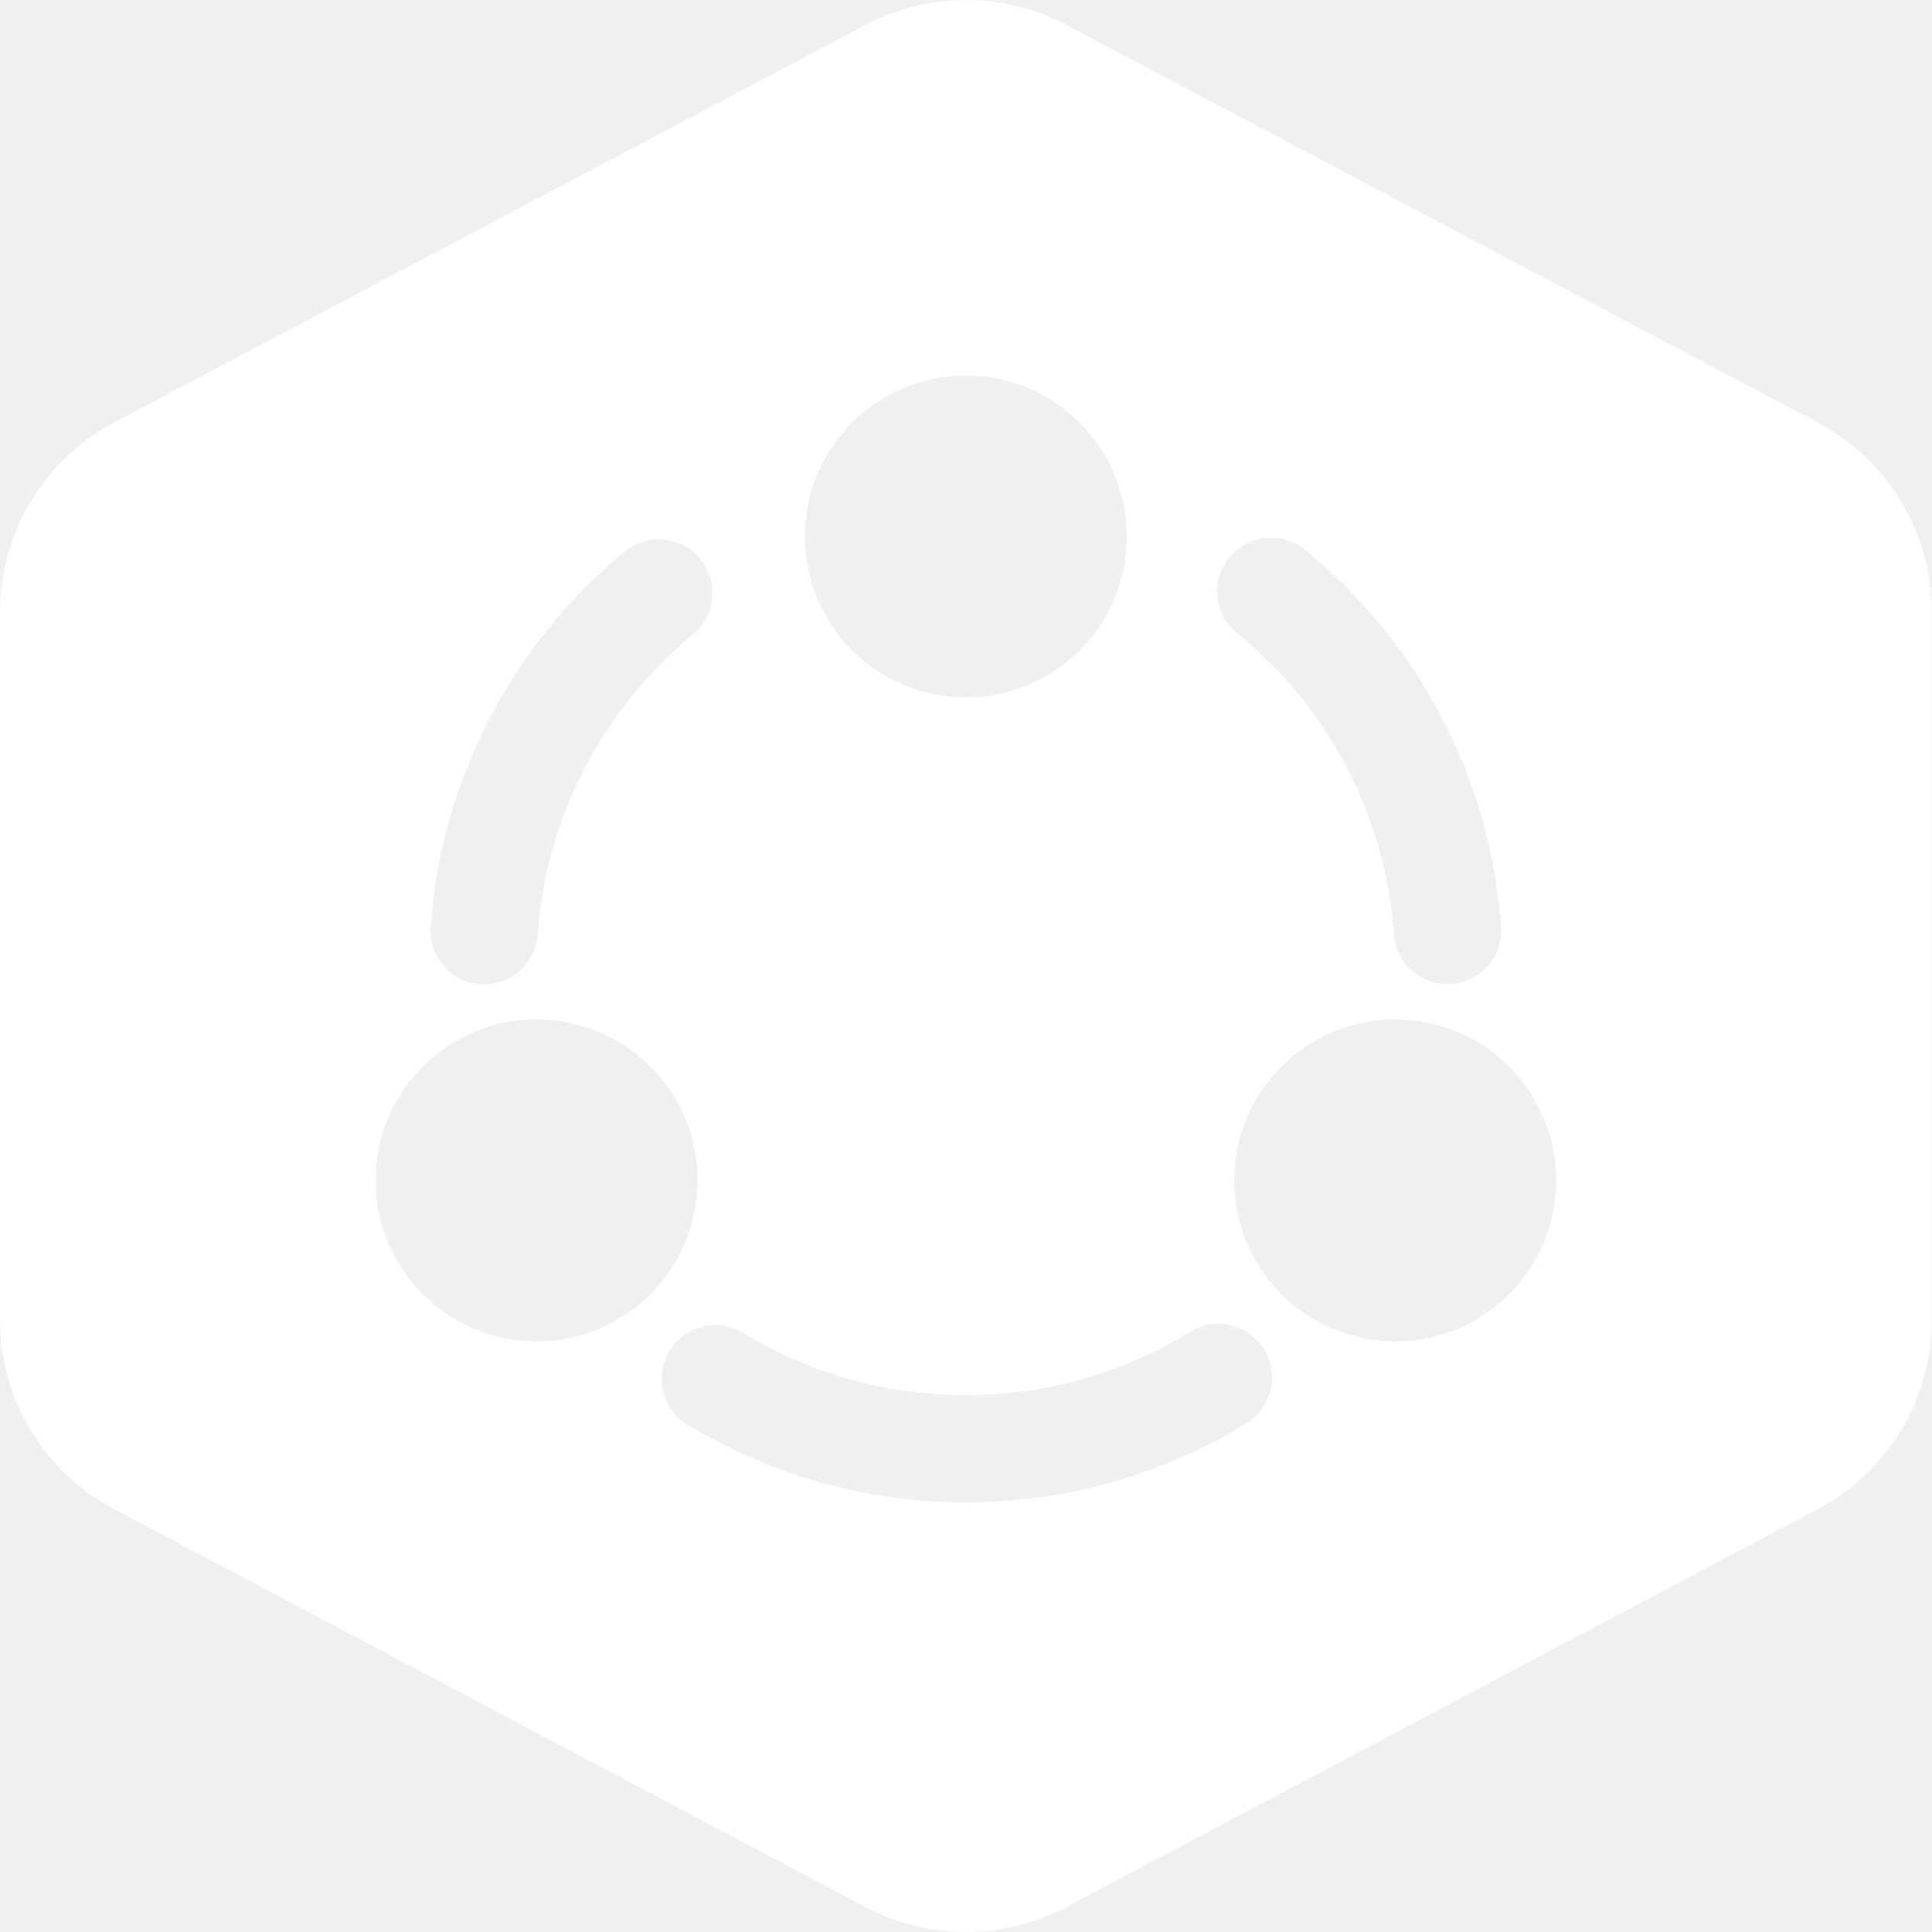
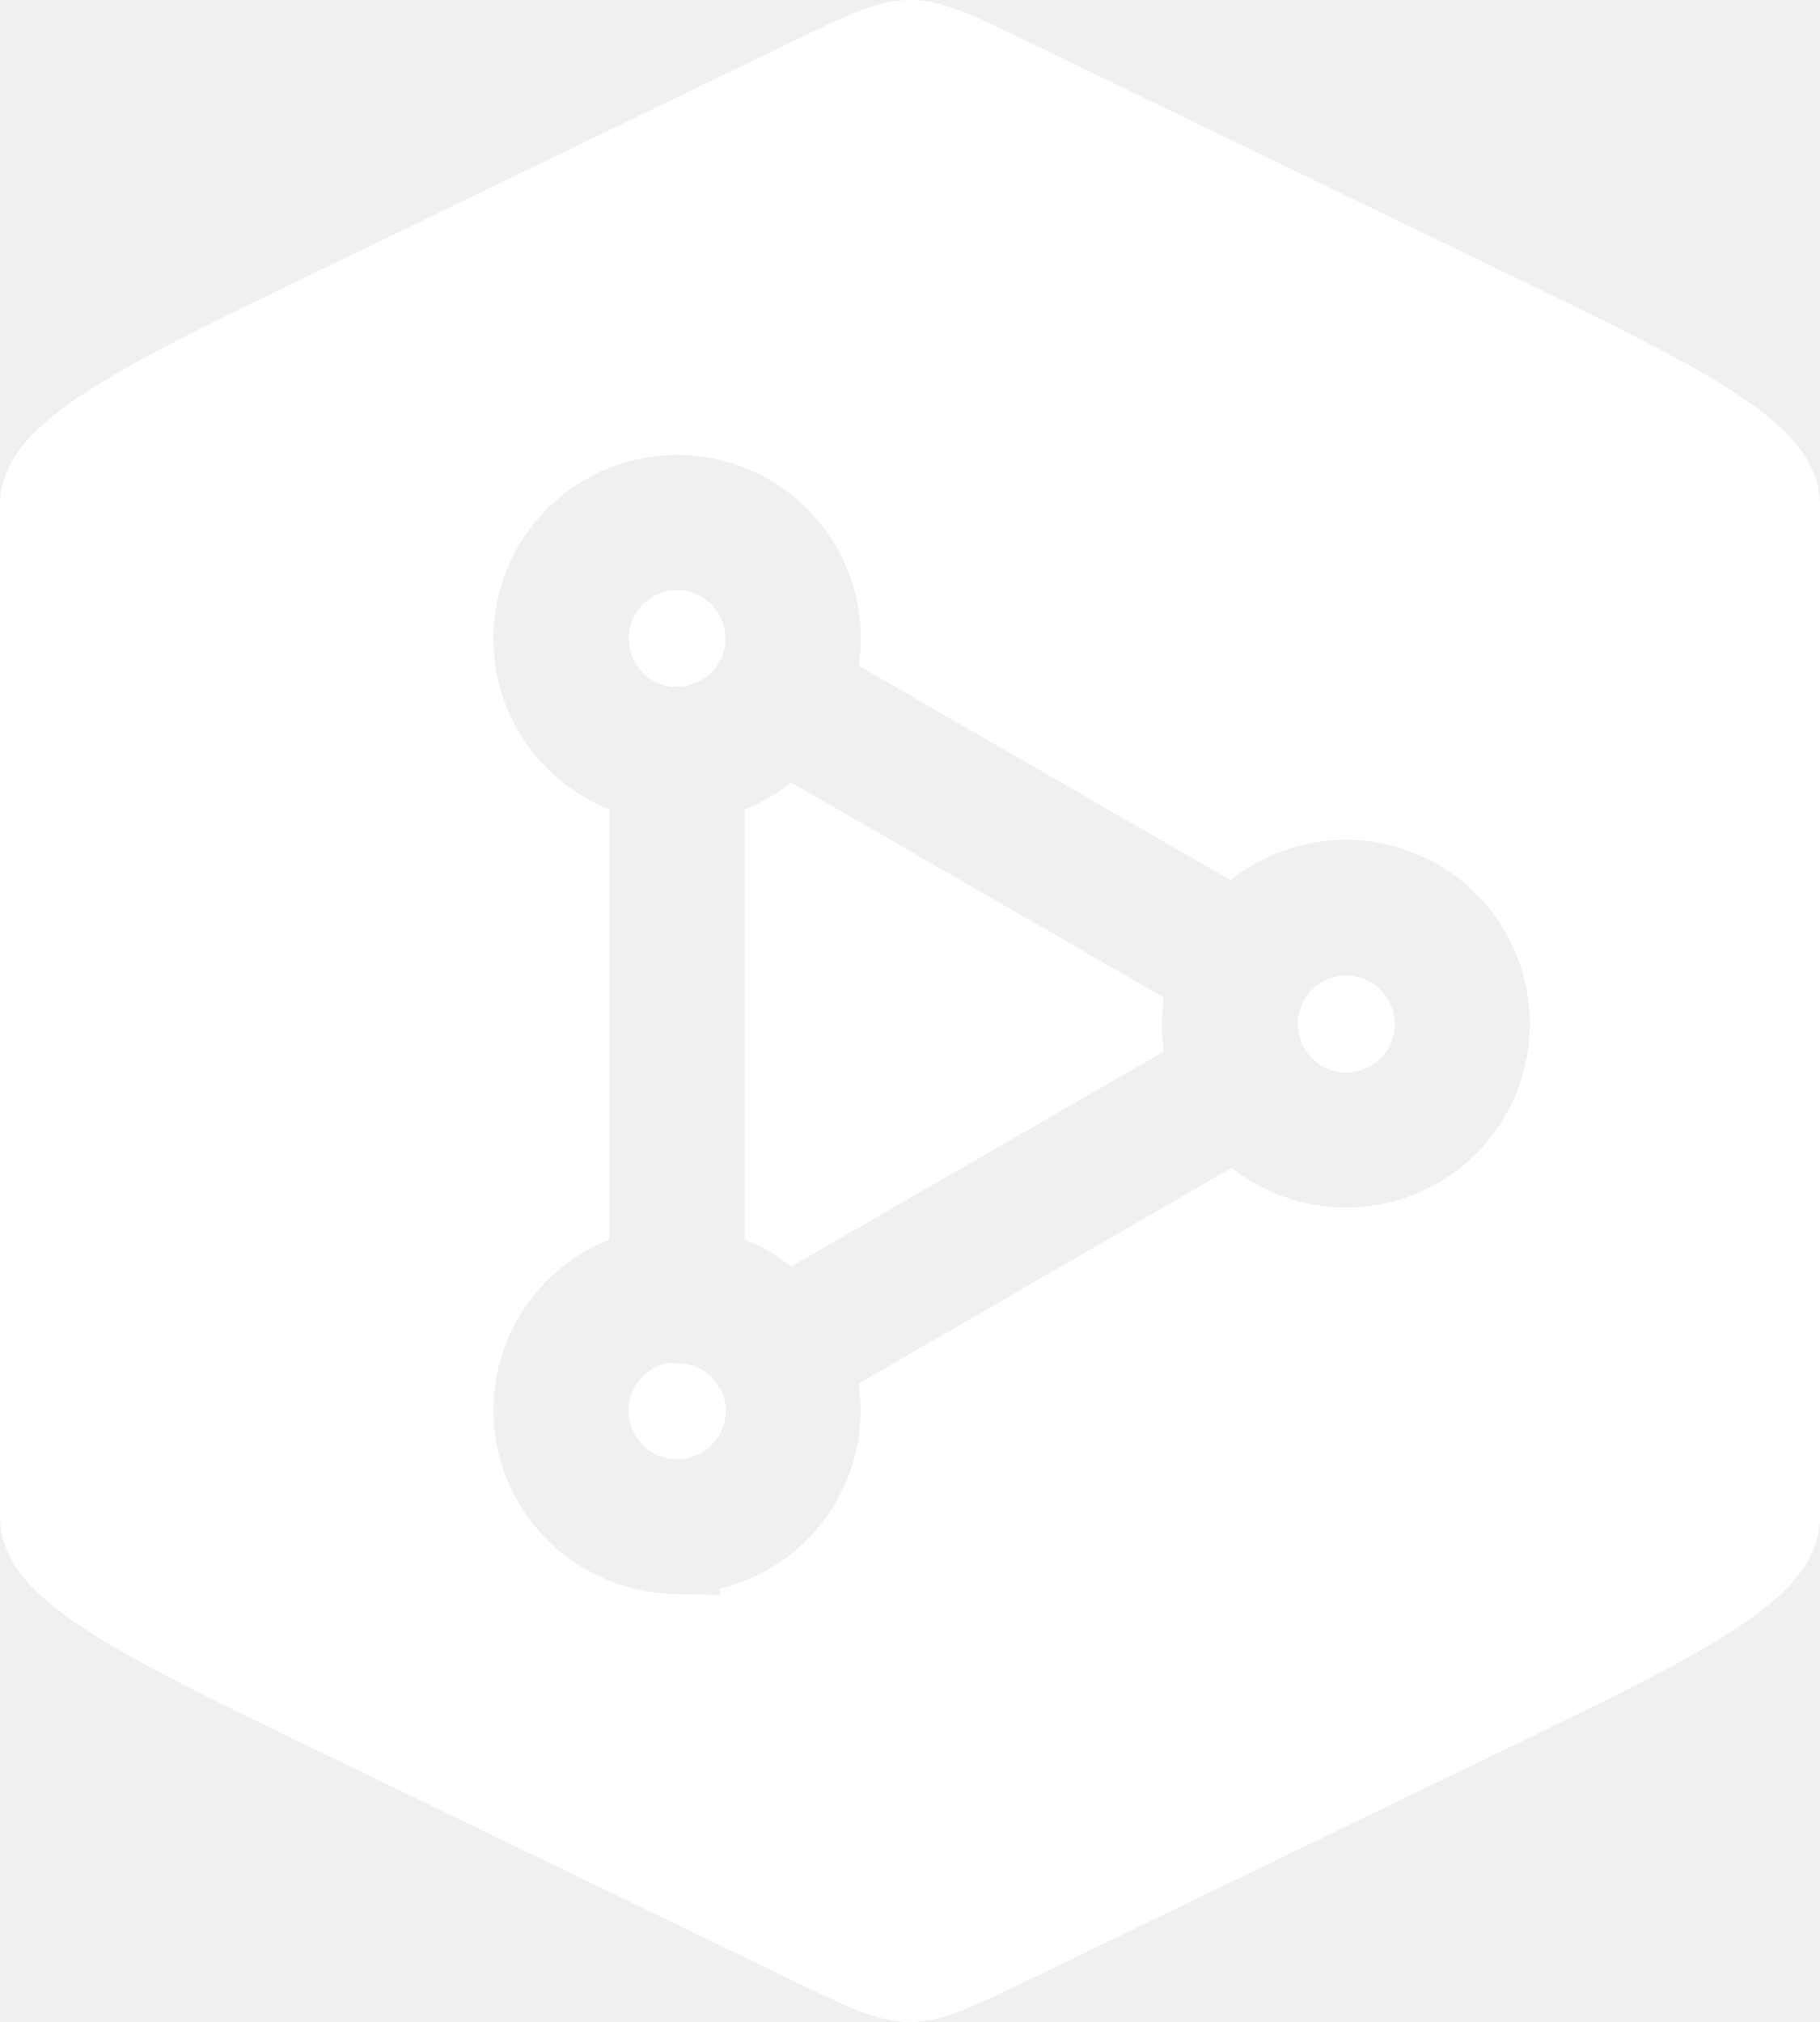
- <svg xmlns="http://www.w3.org/2000/svg" width="18" height="18.002" viewBox="0 0 18 18.002" fill="none">
-   <path d="M9.935 0.232L16.935 3.936C17.59 4.282 18 4.962 18 5.703L18 12.295C18 13.036 17.591 13.716 16.936 14.062L9.936 17.769C9.351 18.079 8.649 18.079 8.064 17.769L1.064 14.062C0.409 13.716 0 13.036 0 12.295L0 5.703C0 4.962 0.41 4.282 1.065 3.936L8.065 0.232C8.65 -0.077 9.35 -0.077 9.935 0.232ZM11.779 12.574C11.634 12.338 11.326 12.265 11.091 12.409C10.467 12.793 9.749 12.999 9 12.999C8.257 12.999 7.546 12.797 6.926 12.42C6.69 12.276 6.382 12.351 6.239 12.587C6.095 12.823 6.17 13.131 6.406 13.274C7.182 13.746 8.073 13.999 9 13.999C9.936 13.999 10.834 13.741 11.615 13.261C11.85 13.117 11.924 12.809 11.779 12.574ZM13 9.499C12.172 9.499 11.5 10.17 11.5 10.999C11.5 11.827 12.172 12.499 13 12.499C13.828 12.499 14.5 11.827 14.5 10.999C14.5 10.17 13.828 9.499 13 9.499ZM5 9.499C4.172 9.499 3.5 10.17 3.5 10.999C3.5 11.827 4.172 12.499 5 12.499C5.828 12.499 6.5 11.827 6.5 10.999C6.5 10.17 5.828 9.499 5 9.499ZM6.524 5.207C6.349 4.994 6.034 4.964 5.821 5.14C4.771 6.005 4.111 7.262 4.013 8.637C3.993 8.912 4.2 9.152 4.476 9.171C4.751 9.191 4.991 8.984 5.01 8.708C5.089 7.609 5.617 6.604 6.457 5.911C6.67 5.736 6.7 5.42 6.524 5.207ZM12.158 5.122C11.944 4.947 11.629 4.98 11.454 5.194C11.28 5.408 11.312 5.722 11.526 5.897C12.376 6.59 12.91 7.6 12.989 8.707C13.009 8.982 13.249 9.189 13.524 9.169C13.8 9.149 14.007 8.91 13.987 8.635C13.887 7.25 13.219 5.987 12.158 5.122ZM9 3.499C8.172 3.499 7.5 4.17 7.5 4.999C7.5 5.827 8.172 6.499 9 6.499C9.828 6.499 10.5 5.827 10.5 4.999C10.5 4.17 9.828 3.499 9 3.499Z" fill-rule="evenodd" fill="#FFFFFF">
+ <svg xmlns="http://www.w3.org/2000/svg" width="18" height="20" viewBox="0 0 18 20" fill="none">
+   <path d="M14.884 17.304L10.19 19.576C9.606 19.859 9.314 20 9 20C8.686 20 8.394 19.859 7.81 19.576L3.116 17.304C1.039 16.299 0 15.796 0 15L0 5C0 4.204 1.039 3.7 3.116 2.696L7.81 0.424C8.394 0.141 8.686 0 9 0C9.314 0 9.606 0.141 10.19 0.424L14.884 2.696C16.961 3.701 18 4.204 18 5L18 15C18 15.796 16.961 16.3 14.884 17.304ZM8.494 6.586C8.495 6.574 8.497 6.563 8.498 6.552C8.501 6.532 8.503 6.513 8.505 6.492Q8.508 6.463 8.51 6.433C8.511 6.414 8.512 6.394 8.513 6.374C8.513 6.355 8.514 6.335 8.514 6.315C8.514 6.295 8.513 6.275 8.513 6.255Q8.512 6.226 8.51 6.196C8.508 6.176 8.507 6.156 8.505 6.136Q8.502 6.107 8.498 6.077C8.495 6.057 8.492 6.038 8.489 6.019C8.486 5.999 8.482 5.979 8.478 5.96C8.474 5.94 8.47 5.921 8.466 5.902C8.461 5.882 8.456 5.863 8.451 5.844C8.446 5.825 8.44 5.806 8.435 5.787C8.429 5.769 8.423 5.75 8.416 5.73C8.41 5.712 8.403 5.693 8.396 5.674C8.389 5.656 8.382 5.638 8.374 5.619C8.367 5.6 8.359 5.582 8.351 5.565C8.342 5.546 8.334 5.529 8.325 5.511C8.316 5.493 8.307 5.476 8.298 5.458C8.289 5.441 8.279 5.423 8.269 5.406C8.25 5.374 8.231 5.343 8.21 5.311C8.19 5.281 8.168 5.25 8.146 5.221C8.123 5.191 8.1 5.162 8.076 5.134C8.052 5.106 8.027 5.078 8.001 5.051C7.975 5.025 7.948 4.999 7.921 4.974C7.893 4.949 7.865 4.925 7.836 4.902C7.807 4.878 7.777 4.856 7.747 4.834Q7.702 4.802 7.654 4.773C7.623 4.753 7.591 4.735 7.558 4.717C7.525 4.699 7.492 4.683 7.458 4.667C7.424 4.652 7.39 4.637 7.356 4.624C7.321 4.61 7.286 4.598 7.251 4.586C7.215 4.575 7.18 4.565 7.144 4.556Q7.09 4.542 7.035 4.532C6.998 4.525 6.962 4.519 6.925 4.514C6.888 4.51 6.851 4.506 6.814 4.504Q6.758 4.5 6.703 4.5C6.665 4.5 6.628 4.501 6.591 4.503C6.554 4.505 6.517 4.509 6.48 4.513Q6.425 4.52 6.37 4.53C6.334 4.536 6.297 4.544 6.261 4.553C6.225 4.562 6.189 4.572 6.154 4.583C6.118 4.594 6.083 4.606 6.049 4.62C6.014 4.633 5.98 4.647 5.946 4.662Q5.895 4.685 5.846 4.712Q5.797 4.738 5.749 4.767Q5.702 4.796 5.656 4.828Q5.61 4.86 5.567 4.894Q5.523 4.929 5.482 4.966Q5.44 5.004 5.401 5.043Q5.362 5.083 5.325 5.125C5.301 5.153 5.278 5.182 5.255 5.211Q5.221 5.256 5.19 5.302C5.169 5.333 5.149 5.364 5.131 5.396Q5.102 5.444 5.077 5.494C5.06 5.527 5.044 5.561 5.03 5.595Q5.008 5.646 4.989 5.698Q4.97 5.751 4.954 5.804C4.943 5.84 4.934 5.876 4.926 5.912Q4.913 5.966 4.904 6.021C4.898 6.058 4.893 6.095 4.889 6.132Q4.884 6.187 4.881 6.243Q4.879 6.298 4.88 6.354C4.881 6.391 4.883 6.428 4.886 6.465C4.889 6.502 4.893 6.539 4.899 6.576Q4.907 6.631 4.918 6.686C4.925 6.722 4.934 6.758 4.944 6.794C4.954 6.83 4.964 6.865 4.976 6.901C4.988 6.936 5.001 6.971 5.015 7.005C5.029 7.04 5.045 7.073 5.061 7.107C5.077 7.14 5.094 7.173 5.112 7.206Q5.139 7.254 5.17 7.301C5.19 7.332 5.211 7.363 5.233 7.393C5.255 7.423 5.278 7.452 5.302 7.481Q5.337 7.523 5.375 7.564C5.401 7.591 5.427 7.617 5.454 7.642Q5.495 7.68 5.538 7.716C5.567 7.74 5.596 7.763 5.626 7.784C5.656 7.806 5.687 7.827 5.718 7.847C5.749 7.867 5.781 7.886 5.813 7.904Q5.862 7.932 5.912 7.956C5.946 7.972 5.98 7.987 6.014 8.001Q6.021 8.003 6.027 8.006L6.027 12.261C5.995 12.273 5.964 12.287 5.933 12.301C5.899 12.317 5.865 12.334 5.831 12.352C5.798 12.37 5.765 12.389 5.733 12.409Q5.684 12.44 5.638 12.473Q5.592 12.506 5.548 12.542C5.518 12.566 5.49 12.591 5.462 12.617Q5.42 12.655 5.381 12.697C5.355 12.724 5.33 12.752 5.305 12.782C5.281 12.811 5.257 12.841 5.235 12.871C5.212 12.901 5.191 12.933 5.17 12.965C5.15 12.997 5.13 13.029 5.112 13.062C5.093 13.095 5.076 13.129 5.059 13.163C5.043 13.197 5.028 13.232 5.013 13.267Q4.992 13.32 4.974 13.374C4.962 13.41 4.951 13.447 4.941 13.483C4.932 13.52 4.923 13.557 4.916 13.594C4.908 13.631 4.902 13.669 4.897 13.706C4.892 13.744 4.888 13.782 4.885 13.819Q4.881 13.876 4.881 13.933Q4.88 13.99 4.883 14.047C4.886 14.085 4.889 14.123 4.893 14.16C4.898 14.198 4.903 14.236 4.91 14.273C4.917 14.31 4.925 14.347 4.934 14.384C4.943 14.421 4.953 14.457 4.965 14.494C4.976 14.53 4.989 14.566 5.002 14.601C5.016 14.636 5.031 14.671 5.047 14.706C5.062 14.74 5.079 14.774 5.097 14.808C5.115 14.841 5.134 14.874 5.154 14.906C5.175 14.939 5.196 14.971 5.217 15.001Q5.25 15.047 5.286 15.092C5.31 15.121 5.335 15.15 5.361 15.178C5.386 15.206 5.413 15.233 5.44 15.259C5.468 15.285 5.496 15.311 5.525 15.335C5.554 15.36 5.584 15.383 5.614 15.406Q5.66 15.44 5.708 15.471Q5.756 15.502 5.805 15.53Q5.855 15.558 5.906 15.582C5.941 15.599 5.976 15.615 6.01 15.629C6.046 15.643 6.082 15.657 6.117 15.668C6.153 15.681 6.189 15.691 6.223 15.701C6.299 15.722 6.376 15.738 6.454 15.749Q6.572 15.766 6.691 15.768L7.121 15.775L7.121 15.713C7.13 15.711 7.139 15.708 7.149 15.706C7.186 15.696 7.223 15.686 7.258 15.674Q7.311 15.657 7.365 15.636C7.401 15.621 7.436 15.606 7.469 15.59C7.504 15.574 7.538 15.557 7.571 15.539C7.604 15.52 7.637 15.501 7.669 15.48C7.701 15.46 7.733 15.439 7.763 15.417Q7.808 15.384 7.853 15.347C7.882 15.323 7.911 15.298 7.938 15.271Q7.979 15.234 8.019 15.191C8.045 15.163 8.07 15.135 8.094 15.106C8.118 15.076 8.142 15.047 8.164 15.016C8.186 14.986 8.207 14.954 8.228 14.922C8.248 14.89 8.267 14.858 8.286 14.824C8.304 14.791 8.321 14.757 8.338 14.723C8.354 14.688 8.369 14.654 8.383 14.618C8.397 14.583 8.41 14.547 8.422 14.511C8.433 14.475 8.444 14.439 8.454 14.402C8.463 14.365 8.471 14.328 8.479 14.291C8.486 14.254 8.492 14.216 8.497 14.178C8.501 14.141 8.505 14.103 8.507 14.065C8.51 14.027 8.511 13.99 8.511 13.951C8.511 13.914 8.51 13.876 8.508 13.838Q8.504 13.781 8.497 13.724C8.496 13.711 8.494 13.698 8.492 13.685L12.181 11.551C12.2 11.566 12.22 11.581 12.24 11.596C12.27 11.618 12.301 11.639 12.332 11.659C12.363 11.678 12.395 11.697 12.428 11.716C12.46 11.734 12.493 11.751 12.527 11.767Q12.577 11.791 12.629 11.812C12.664 11.826 12.698 11.838 12.734 11.85C12.769 11.862 12.805 11.873 12.842 11.883C12.919 11.903 12.997 11.918 13.076 11.928C13.154 11.939 13.233 11.944 13.312 11.944L13.314 11.944C13.334 11.944 13.354 11.944 13.374 11.943C13.393 11.943 13.413 11.942 13.433 11.94Q13.463 11.938 13.492 11.935C13.512 11.934 13.531 11.931 13.551 11.929C13.571 11.926 13.591 11.923 13.611 11.92Q13.64 11.915 13.669 11.909C13.688 11.905 13.707 11.901 13.727 11.896C13.746 11.892 13.766 11.887 13.785 11.882C13.804 11.877 13.823 11.871 13.842 11.866C13.861 11.86 13.88 11.854 13.899 11.848C13.917 11.841 13.936 11.835 13.954 11.827C13.973 11.82 13.992 11.813 14.01 11.806C14.027 11.798 14.046 11.79 14.064 11.782C14.082 11.774 14.1 11.765 14.118 11.756C14.136 11.748 14.153 11.738 14.171 11.729C14.189 11.72 14.206 11.71 14.223 11.7C14.24 11.69 14.257 11.68 14.274 11.669C14.291 11.659 14.307 11.648 14.324 11.637C14.341 11.626 14.357 11.615 14.373 11.603C14.389 11.592 14.405 11.58 14.421 11.568C14.436 11.556 14.452 11.543 14.467 11.531C14.482 11.519 14.497 11.506 14.512 11.492Q14.535 11.473 14.556 11.453C14.571 11.439 14.585 11.425 14.599 11.411C14.613 11.396 14.627 11.382 14.64 11.368Q14.661 11.347 14.68 11.324C14.693 11.31 14.706 11.294 14.719 11.279C14.731 11.263 14.744 11.248 14.756 11.232C14.767 11.217 14.779 11.201 14.791 11.184C14.803 11.168 14.814 11.152 14.825 11.135C14.836 11.119 14.846 11.102 14.857 11.085C14.867 11.069 14.878 11.052 14.887 11.034Q14.902 11.008 14.916 10.982C14.926 10.965 14.935 10.947 14.943 10.929Q14.956 10.903 14.969 10.876C14.977 10.858 14.985 10.84 14.992 10.821C15 10.803 15.007 10.784 15.014 10.765C15.021 10.746 15.028 10.728 15.034 10.71C15.041 10.691 15.047 10.672 15.052 10.653C15.058 10.633 15.064 10.614 15.069 10.595C15.074 10.576 15.079 10.557 15.083 10.538C15.088 10.518 15.092 10.499 15.095 10.48C15.099 10.46 15.103 10.441 15.106 10.421Q15.111 10.392 15.115 10.362C15.117 10.343 15.12 10.323 15.121 10.303C15.123 10.284 15.125 10.264 15.126 10.244C15.127 10.224 15.128 10.205 15.129 10.185C15.13 10.165 15.13 10.145 15.13 10.125C15.13 10.106 15.13 10.086 15.129 10.066C15.128 10.046 15.127 10.027 15.126 10.007C15.125 9.987 15.123 9.967 15.121 9.947C15.119 9.928 15.117 9.908 15.114 9.888C15.111 9.868 15.109 9.849 15.105 9.829Q15.1 9.8 15.095 9.771Q15.089 9.741 15.082 9.713Q15.075 9.683 15.067 9.655C15.062 9.635 15.057 9.616 15.051 9.598C15.045 9.579 15.039 9.56 15.033 9.541C15.026 9.522 15.02 9.504 15.013 9.485C15.006 9.466 14.998 9.448 14.991 9.43C14.983 9.411 14.975 9.393 14.967 9.375C14.959 9.357 14.95 9.339 14.942 9.322C14.933 9.304 14.924 9.287 14.914 9.269C14.905 9.251 14.896 9.234 14.886 9.217C14.867 9.185 14.848 9.154 14.827 9.123C14.806 9.092 14.785 9.061 14.763 9.031C14.74 9.002 14.717 8.973 14.693 8.944C14.669 8.916 14.644 8.889 14.618 8.862C14.592 8.835 14.565 8.809 14.538 8.784C14.51 8.759 14.482 8.734 14.453 8.711C14.425 8.688 14.395 8.665 14.364 8.644C14.334 8.622 14.303 8.601 14.271 8.582C14.24 8.562 14.208 8.544 14.175 8.526C14.143 8.508 14.109 8.492 14.075 8.476C14.041 8.46 14.007 8.446 13.973 8.432C13.938 8.418 13.903 8.406 13.867 8.395C13.832 8.383 13.797 8.373 13.76 8.364C13.724 8.354 13.688 8.346 13.651 8.339C13.615 8.332 13.578 8.326 13.541 8.322C13.504 8.317 13.467 8.313 13.43 8.311C13.393 8.309 13.355 8.307 13.318 8.307C13.281 8.307 13.244 8.308 13.207 8.31C13.17 8.312 13.133 8.315 13.096 8.32C13.059 8.324 13.022 8.33 12.985 8.336C12.949 8.343 12.912 8.351 12.876 8.36C12.84 8.368 12.804 8.378 12.769 8.39C12.733 8.401 12.698 8.413 12.663 8.426C12.629 8.439 12.594 8.454 12.56 8.469C12.526 8.484 12.493 8.501 12.46 8.518C12.427 8.535 12.395 8.554 12.363 8.573C12.331 8.593 12.3 8.613 12.269 8.634C12.239 8.656 12.209 8.678 12.18 8.701C12.177 8.703 12.175 8.705 12.172 8.707L8.494 6.586ZM7.129 6.521L7.129 6.522C7.123 6.531 7.118 6.539 7.112 6.548L7.11 6.553L7.107 6.557C7.102 6.566 7.097 6.574 7.091 6.583C7.086 6.591 7.08 6.599 7.074 6.608C7.068 6.616 7.061 6.623 7.055 6.631Q7.045 6.642 7.034 6.653Q7.023 6.664 7.012 6.674C7.004 6.68 6.997 6.687 6.989 6.693C6.98 6.699 6.972 6.705 6.964 6.71C6.955 6.716 6.946 6.722 6.935 6.728C6.926 6.733 6.917 6.738 6.908 6.742C6.898 6.747 6.889 6.751 6.879 6.755C6.87 6.759 6.86 6.763 6.851 6.766C6.841 6.769 6.831 6.772 6.821 6.775C6.811 6.778 6.801 6.78 6.791 6.782C6.781 6.784 6.771 6.785 6.76 6.787C6.75 6.788 6.74 6.789 6.73 6.79C6.72 6.79 6.708 6.791 6.696 6.79C6.685 6.79 6.674 6.791 6.663 6.791C6.657 6.792 6.65 6.792 6.644 6.793C6.639 6.792 6.634 6.791 6.629 6.791C6.62 6.789 6.612 6.788 6.603 6.786C6.595 6.785 6.586 6.783 6.578 6.781C6.569 6.778 6.561 6.776 6.552 6.773Q6.54 6.769 6.528 6.765C6.52 6.762 6.512 6.758 6.504 6.755C6.496 6.751 6.488 6.748 6.48 6.744C6.472 6.74 6.465 6.736 6.457 6.731C6.45 6.727 6.442 6.722 6.435 6.718C6.428 6.713 6.42 6.708 6.413 6.703C6.406 6.698 6.399 6.692 6.393 6.687C6.386 6.681 6.38 6.676 6.373 6.67C6.367 6.664 6.36 6.658 6.354 6.652C6.348 6.645 6.342 6.639 6.336 6.632C6.331 6.626 6.325 6.619 6.32 6.612Q6.312 6.602 6.304 6.591Q6.297 6.581 6.29 6.57C6.285 6.562 6.281 6.555 6.277 6.547C6.273 6.539 6.269 6.532 6.265 6.524C6.261 6.516 6.257 6.508 6.254 6.5Q6.249 6.488 6.245 6.476C6.242 6.467 6.239 6.459 6.237 6.451C6.234 6.442 6.232 6.434 6.23 6.425C6.228 6.417 6.226 6.408 6.225 6.4C6.223 6.391 6.222 6.383 6.221 6.374C6.22 6.365 6.219 6.357 6.219 6.348Q6.218 6.335 6.218 6.322C6.218 6.313 6.218 6.304 6.218 6.296Q6.219 6.283 6.22 6.27C6.221 6.261 6.222 6.252 6.223 6.244C6.225 6.235 6.226 6.227 6.228 6.218C6.23 6.21 6.232 6.201 6.234 6.193C6.236 6.184 6.239 6.176 6.241 6.168C6.244 6.159 6.247 6.151 6.25 6.143C6.253 6.135 6.257 6.127 6.26 6.119C6.264 6.111 6.268 6.103 6.272 6.095C6.276 6.088 6.28 6.08 6.285 6.072C6.289 6.065 6.294 6.058 6.298 6.051C6.303 6.043 6.308 6.036 6.314 6.029Q6.322 6.019 6.33 6.009C6.335 6.002 6.341 5.995 6.347 5.989C6.353 5.983 6.359 5.977 6.366 5.971C6.372 5.965 6.378 5.959 6.385 5.953C6.392 5.947 6.398 5.942 6.405 5.937C6.412 5.931 6.419 5.926 6.427 5.921C6.434 5.916 6.441 5.912 6.448 5.907C6.456 5.903 6.463 5.898 6.471 5.894Q6.483 5.888 6.495 5.882Q6.507 5.877 6.519 5.872Q6.531 5.867 6.543 5.863C6.551 5.86 6.56 5.858 6.568 5.855C6.576 5.853 6.585 5.851 6.593 5.849C6.602 5.847 6.61 5.846 6.619 5.844C6.627 5.843 6.636 5.842 6.645 5.841C6.654 5.84 6.662 5.839 6.671 5.839C6.68 5.838 6.689 5.838 6.697 5.838L6.735 5.838C6.738 5.838 6.74 5.838 6.742 5.839C6.747 5.839 6.752 5.84 6.758 5.84C6.763 5.841 6.768 5.842 6.773 5.843C6.778 5.843 6.783 5.844 6.788 5.845C6.794 5.846 6.799 5.847 6.804 5.849C6.809 5.85 6.814 5.851 6.819 5.852Q6.827 5.855 6.834 5.857C6.839 5.858 6.844 5.86 6.849 5.862Q6.856 5.864 6.864 5.867C6.869 5.869 6.874 5.871 6.878 5.872Q6.886 5.876 6.893 5.879C6.898 5.881 6.902 5.883 6.907 5.886C6.912 5.888 6.916 5.89 6.921 5.893C6.925 5.895 6.93 5.898 6.935 5.9C6.939 5.903 6.943 5.905 6.948 5.908C6.952 5.911 6.957 5.914 6.961 5.917C6.966 5.92 6.97 5.923 6.974 5.926C6.978 5.929 6.982 5.932 6.987 5.935C6.991 5.938 6.995 5.941 6.999 5.945C7.003 5.948 7.007 5.951 7.011 5.955C7.015 5.958 7.019 5.962 7.023 5.965C7.027 5.969 7.03 5.973 7.034 5.976C7.038 5.98 7.041 5.984 7.045 5.987Q7.05 5.993 7.055 5.999C7.059 6.003 7.062 6.007 7.066 6.011Q7.07 6.017 7.075 6.023C7.079 6.028 7.082 6.032 7.085 6.036C7.088 6.04 7.091 6.045 7.094 6.049C7.097 6.053 7.099 6.058 7.102 6.062C7.105 6.066 7.108 6.071 7.111 6.076Q7.117 6.088 7.123 6.099C7.127 6.107 7.131 6.115 7.134 6.123Q7.14 6.135 7.144 6.147C7.147 6.155 7.15 6.163 7.153 6.172C7.155 6.18 7.158 6.189 7.16 6.197C7.162 6.205 7.164 6.214 7.166 6.222C7.168 6.231 7.169 6.24 7.17 6.248C7.172 6.257 7.173 6.265 7.173 6.274C7.174 6.283 7.175 6.291 7.175 6.3C7.175 6.309 7.175 6.318 7.175 6.326C7.175 6.335 7.175 6.344 7.174 6.352C7.173 6.361 7.172 6.37 7.171 6.378Q7.17 6.391 7.167 6.404C7.166 6.413 7.164 6.421 7.162 6.43C7.16 6.438 7.157 6.446 7.155 6.455C7.152 6.463 7.15 6.472 7.147 6.48Q7.142 6.492 7.137 6.504C7.135 6.51 7.132 6.516 7.129 6.521ZM7.365 8.006L7.365 12.261Q7.368 12.262 7.372 12.263Q7.425 12.284 7.476 12.309C7.51 12.325 7.544 12.342 7.577 12.361C7.61 12.379 7.643 12.399 7.675 12.419Q7.722 12.45 7.768 12.483Q7.797 12.505 7.825 12.527L11.512 10.4C11.512 10.395 11.511 10.39 11.51 10.385C11.505 10.349 11.501 10.312 11.498 10.274C11.495 10.237 11.493 10.2 11.492 10.163Q11.491 10.107 11.493 10.051C11.495 10.014 11.497 9.977 11.501 9.94C11.504 9.915 11.507 9.891 11.51 9.866L7.825 7.74C7.819 7.746 7.812 7.751 7.804 7.757C7.789 7.769 7.773 7.781 7.756 7.793C7.74 7.804 7.723 7.816 7.708 7.826C7.691 7.838 7.674 7.848 7.657 7.859C7.64 7.87 7.623 7.88 7.606 7.889C7.59 7.899 7.572 7.909 7.555 7.918C7.537 7.928 7.52 7.937 7.501 7.946C7.484 7.954 7.466 7.963 7.448 7.971C7.43 7.979 7.412 7.987 7.393 7.995C7.384 7.999 7.375 8.002 7.365 8.006ZM13.294 9.649L13.295 9.649C13.301 9.649 13.308 9.649 13.314 9.649Q13.322 9.649 13.33 9.649C13.335 9.649 13.34 9.649 13.346 9.65C13.351 9.65 13.356 9.65 13.361 9.651C13.366 9.651 13.371 9.652 13.377 9.653Q13.385 9.654 13.392 9.655C13.397 9.656 13.402 9.657 13.408 9.658Q13.416 9.659 13.423 9.661C13.428 9.662 13.433 9.664 13.438 9.665C13.443 9.666 13.448 9.668 13.453 9.669C13.459 9.671 13.464 9.672 13.469 9.674C13.473 9.676 13.478 9.678 13.483 9.679C13.488 9.681 13.493 9.683 13.498 9.685Q13.505 9.688 13.512 9.691C13.517 9.694 13.522 9.696 13.526 9.698C13.531 9.7 13.536 9.703 13.54 9.705C13.545 9.708 13.55 9.71 13.554 9.713C13.559 9.715 13.563 9.718 13.567 9.721C13.572 9.724 13.577 9.727 13.581 9.729C13.585 9.732 13.59 9.735 13.594 9.738Q13.6 9.743 13.606 9.748C13.611 9.751 13.615 9.754 13.619 9.757C13.623 9.761 13.627 9.764 13.63 9.767Q13.636 9.773 13.642 9.778C13.646 9.782 13.65 9.785 13.653 9.789C13.657 9.793 13.661 9.797 13.664 9.8Q13.67 9.806 13.675 9.812C13.679 9.816 13.682 9.82 13.685 9.824C13.689 9.828 13.692 9.832 13.695 9.836C13.698 9.841 13.701 9.845 13.704 9.849C13.708 9.853 13.711 9.858 13.713 9.861C13.716 9.866 13.719 9.871 13.722 9.875Q13.726 9.882 13.73 9.888C13.733 9.894 13.736 9.899 13.739 9.904C13.742 9.909 13.744 9.915 13.747 9.92C13.749 9.925 13.752 9.931 13.754 9.936C13.757 9.941 13.759 9.946 13.761 9.952C13.763 9.958 13.765 9.963 13.767 9.969C13.769 9.975 13.771 9.98 13.773 9.985C13.775 9.991 13.776 9.997 13.778 10.002C13.779 10.008 13.781 10.014 13.782 10.02C13.784 10.025 13.785 10.031 13.786 10.037Q13.788 10.046 13.789 10.055C13.79 10.06 13.791 10.066 13.791 10.072C13.792 10.078 13.793 10.083 13.793 10.089C13.794 10.095 13.794 10.101 13.794 10.107C13.795 10.113 13.795 10.119 13.795 10.124L13.795 10.142Q13.794 10.151 13.794 10.16C13.793 10.166 13.793 10.172 13.792 10.177Q13.792 10.186 13.79 10.195C13.79 10.201 13.789 10.206 13.788 10.212C13.787 10.218 13.785 10.224 13.784 10.229C13.783 10.236 13.781 10.242 13.78 10.247C13.779 10.253 13.777 10.258 13.775 10.264C13.774 10.269 13.772 10.275 13.77 10.281C13.768 10.286 13.766 10.292 13.764 10.297C13.762 10.303 13.76 10.309 13.758 10.314C13.755 10.319 13.753 10.325 13.751 10.33C13.748 10.335 13.746 10.341 13.743 10.346C13.74 10.351 13.738 10.356 13.735 10.361C13.732 10.367 13.729 10.372 13.726 10.377C13.723 10.382 13.72 10.387 13.716 10.392C13.713 10.397 13.71 10.401 13.707 10.406C13.703 10.411 13.7 10.416 13.696 10.42C13.693 10.425 13.689 10.43 13.685 10.434C13.681 10.439 13.677 10.443 13.673 10.448C13.67 10.452 13.665 10.456 13.661 10.461C13.658 10.465 13.653 10.469 13.649 10.473C13.645 10.477 13.64 10.481 13.636 10.485Q13.63 10.491 13.623 10.497C13.618 10.501 13.614 10.504 13.609 10.508Q13.602 10.514 13.595 10.518C13.59 10.522 13.585 10.525 13.58 10.528C13.575 10.532 13.57 10.535 13.565 10.538C13.56 10.541 13.555 10.544 13.55 10.547C13.545 10.55 13.54 10.552 13.535 10.555Q13.527 10.559 13.519 10.563C13.513 10.565 13.508 10.568 13.502 10.57C13.497 10.572 13.492 10.575 13.486 10.577C13.481 10.579 13.475 10.581 13.47 10.582C13.464 10.584 13.459 10.586 13.453 10.588C13.447 10.59 13.441 10.591 13.436 10.593C13.43 10.594 13.424 10.595 13.419 10.597C13.413 10.598 13.407 10.599 13.402 10.6C13.395 10.601 13.389 10.602 13.384 10.603C13.378 10.604 13.372 10.605 13.366 10.605C13.36 10.606 13.355 10.606 13.349 10.607C13.343 10.607 13.337 10.607 13.331 10.608C13.325 10.608 13.319 10.608 13.314 10.608C13.307 10.608 13.302 10.608 13.296 10.607C13.29 10.607 13.284 10.607 13.278 10.606C13.272 10.606 13.266 10.605 13.26 10.605C13.255 10.604 13.249 10.603 13.243 10.602C13.237 10.601 13.232 10.6 13.226 10.599C13.22 10.598 13.214 10.597 13.209 10.596Q13.2 10.594 13.191 10.591C13.184 10.589 13.176 10.587 13.169 10.585C13.161 10.582 13.154 10.58 13.146 10.577C13.139 10.574 13.132 10.571 13.125 10.568C13.117 10.565 13.11 10.562 13.103 10.558C13.096 10.555 13.089 10.551 13.083 10.547C13.076 10.543 13.069 10.539 13.062 10.535Q13.052 10.529 13.043 10.522C13.036 10.518 13.03 10.513 13.023 10.508C13.017 10.504 13.011 10.499 13.005 10.493C12.999 10.488 12.993 10.483 12.988 10.478Q12.979 10.47 12.971 10.461C12.966 10.456 12.96 10.45 12.955 10.444C12.95 10.438 12.945 10.432 12.94 10.426C12.935 10.42 12.93 10.414 12.926 10.407C12.921 10.401 12.917 10.394 12.912 10.387C12.908 10.381 12.904 10.374 12.9 10.367C12.896 10.361 12.893 10.354 12.889 10.347C12.885 10.34 12.882 10.333 12.879 10.325C12.875 10.319 12.872 10.311 12.869 10.304C12.867 10.297 12.864 10.289 12.861 10.282C12.859 10.274 12.857 10.267 12.854 10.259C12.852 10.252 12.85 10.244 12.848 10.237C12.847 10.229 12.845 10.221 12.844 10.214C12.842 10.206 12.841 10.198 12.84 10.19C12.839 10.183 12.838 10.175 12.838 10.167C12.837 10.159 12.836 10.151 12.836 10.144C12.836 10.136 12.836 10.128 12.836 10.12C12.836 10.112 12.836 10.104 12.837 10.096Q12.838 10.085 12.839 10.073C12.84 10.065 12.841 10.057 12.842 10.05Q12.844 10.038 12.847 10.026C12.848 10.019 12.85 10.011 12.852 10.004C12.854 9.998 12.856 9.991 12.858 9.985C12.859 9.979 12.861 9.973 12.864 9.967C12.866 9.96 12.868 9.954 12.871 9.948C12.873 9.942 12.876 9.936 12.878 9.93Q12.883 9.921 12.887 9.912C12.89 9.907 12.893 9.901 12.896 9.895C12.899 9.89 12.902 9.884 12.906 9.878C12.909 9.873 12.913 9.867 12.916 9.862C12.92 9.856 12.924 9.851 12.928 9.846Q12.933 9.838 12.94 9.83Q12.946 9.822 12.952 9.815C12.956 9.81 12.96 9.805 12.965 9.801C12.969 9.796 12.974 9.791 12.979 9.786C12.983 9.782 12.988 9.777 12.993 9.773C12.998 9.769 13.003 9.764 13.008 9.76C13.013 9.756 13.018 9.752 13.023 9.748C13.028 9.744 13.033 9.74 13.039 9.736C13.044 9.732 13.049 9.729 13.055 9.725C13.06 9.722 13.066 9.718 13.072 9.715C13.077 9.712 13.083 9.708 13.089 9.705C13.094 9.702 13.1 9.699 13.106 9.697Q13.115 9.692 13.124 9.688C13.13 9.686 13.136 9.683 13.142 9.681C13.148 9.678 13.154 9.676 13.16 9.674Q13.17 9.671 13.179 9.668C13.185 9.666 13.192 9.665 13.198 9.663C13.204 9.662 13.211 9.66 13.217 9.659C13.224 9.657 13.23 9.656 13.236 9.655C13.243 9.654 13.249 9.653 13.255 9.652C13.262 9.652 13.269 9.651 13.275 9.65C13.282 9.65 13.288 9.649 13.294 9.649ZM6.618 13.479C6.614 13.48 6.611 13.48 6.607 13.481C6.598 13.483 6.588 13.485 6.578 13.488C6.568 13.49 6.559 13.493 6.549 13.496Q6.535 13.501 6.521 13.506C6.511 13.51 6.502 13.514 6.493 13.518C6.484 13.522 6.475 13.527 6.466 13.532C6.457 13.537 6.449 13.542 6.44 13.547C6.432 13.552 6.424 13.558 6.415 13.564C6.407 13.57 6.399 13.576 6.391 13.582C6.384 13.588 6.376 13.595 6.369 13.602Q6.358 13.612 6.347 13.623C6.341 13.63 6.334 13.638 6.327 13.646Q6.318 13.658 6.309 13.67C6.303 13.678 6.297 13.686 6.292 13.695C6.287 13.703 6.282 13.711 6.277 13.72C6.272 13.729 6.267 13.738 6.263 13.747C6.259 13.756 6.254 13.765 6.251 13.775C6.247 13.784 6.244 13.794 6.24 13.803C6.237 13.812 6.235 13.822 6.232 13.832C6.229 13.842 6.227 13.852 6.225 13.861C6.223 13.871 6.222 13.881 6.22 13.891C6.219 13.901 6.218 13.911 6.218 13.921Q6.217 13.936 6.217 13.951C6.216 13.961 6.217 13.971 6.217 13.981C6.218 13.991 6.219 14.001 6.22 14.011C6.221 14.021 6.223 14.031 6.225 14.041C6.226 14.051 6.229 14.061 6.231 14.07C6.234 14.08 6.236 14.09 6.239 14.1Q6.244 14.114 6.249 14.128C6.253 14.137 6.257 14.146 6.261 14.156C6.266 14.165 6.27 14.174 6.275 14.182C6.28 14.191 6.285 14.2 6.29 14.209C6.295 14.217 6.301 14.225 6.307 14.233C6.313 14.242 6.319 14.249 6.325 14.257C6.332 14.265 6.338 14.273 6.345 14.28C6.352 14.287 6.359 14.294 6.366 14.301C6.374 14.308 6.381 14.315 6.389 14.321C6.396 14.328 6.404 14.334 6.412 14.34C6.42 14.346 6.429 14.352 6.437 14.357C6.446 14.363 6.454 14.368 6.463 14.373C6.472 14.378 6.481 14.382 6.49 14.386C6.499 14.391 6.508 14.395 6.517 14.399C6.527 14.402 6.536 14.406 6.546 14.409C6.555 14.412 6.565 14.415 6.575 14.418Q6.589 14.421 6.604 14.424Q6.619 14.427 6.634 14.429C6.644 14.431 6.654 14.432 6.663 14.432C6.674 14.433 6.684 14.433 6.694 14.433Q6.709 14.434 6.724 14.433C6.734 14.432 6.744 14.431 6.754 14.43C6.764 14.429 6.774 14.427 6.783 14.425C6.793 14.424 6.803 14.422 6.813 14.419C6.823 14.417 6.832 14.414 6.842 14.411C6.852 14.408 6.861 14.405 6.87 14.401C6.88 14.397 6.889 14.393 6.898 14.389C6.907 14.385 6.916 14.38 6.925 14.376C6.934 14.371 6.943 14.366 6.951 14.361C6.96 14.355 6.968 14.35 6.976 14.344C6.984 14.338 6.992 14.332 7 14.326C7.008 14.319 7.016 14.313 7.023 14.306Q7.034 14.296 7.045 14.285C7.051 14.277 7.058 14.27 7.065 14.262C7.071 14.255 7.077 14.247 7.083 14.239C7.089 14.231 7.095 14.222 7.1 14.214C7.106 14.205 7.111 14.197 7.116 14.188C7.121 14.179 7.125 14.171 7.13 14.161C7.134 14.152 7.138 14.143 7.142 14.134C7.146 14.124 7.149 14.115 7.152 14.105C7.156 14.096 7.159 14.086 7.161 14.077C7.164 14.067 7.166 14.057 7.168 14.047C7.17 14.037 7.172 14.027 7.173 14.018C7.174 14.008 7.175 13.998 7.176 13.988Q7.177 13.972 7.177 13.958C7.177 13.947 7.177 13.937 7.177 13.927C7.176 13.918 7.175 13.908 7.174 13.898C7.173 13.887 7.171 13.877 7.17 13.868C7.168 13.858 7.166 13.848 7.163 13.838C7.161 13.828 7.158 13.819 7.155 13.809C7.152 13.8 7.149 13.79 7.145 13.781C7.143 13.774 7.14 13.767 7.137 13.761Q7.125 13.743 7.112 13.722C7.108 13.715 7.105 13.709 7.102 13.705C7.099 13.7 7.097 13.696 7.094 13.692C7.091 13.687 7.088 13.683 7.085 13.679C7.082 13.675 7.079 13.671 7.076 13.667C7.073 13.662 7.069 13.658 7.066 13.655C7.063 13.651 7.06 13.647 7.056 13.643C7.053 13.639 7.049 13.635 7.046 13.631C7.042 13.628 7.039 13.624 7.035 13.62C7.031 13.617 7.028 13.613 7.024 13.61C7.02 13.606 7.016 13.602 7.013 13.599C7.008 13.596 7.004 13.592 7.001 13.589C6.997 13.586 6.993 13.583 6.988 13.579C6.984 13.576 6.98 13.573 6.976 13.57C6.972 13.568 6.968 13.565 6.963 13.562C6.959 13.559 6.955 13.556 6.95 13.553C6.946 13.551 6.941 13.548 6.937 13.546C6.933 13.543 6.928 13.54 6.924 13.538C6.919 13.536 6.914 13.533 6.91 13.531C6.905 13.529 6.9 13.527 6.896 13.525C6.891 13.523 6.886 13.521 6.882 13.518C6.877 13.517 6.872 13.515 6.867 13.513C6.862 13.511 6.857 13.509 6.852 13.508C6.847 13.506 6.843 13.505 6.838 13.503C6.833 13.502 6.828 13.5 6.823 13.499C6.818 13.498 6.813 13.496 6.808 13.495C6.803 13.494 6.798 13.493 6.793 13.492C6.788 13.491 6.782 13.49 6.777 13.489C6.772 13.489 6.767 13.488 6.762 13.487C6.757 13.487 6.752 13.486 6.747 13.486C6.742 13.485 6.737 13.485 6.731 13.485C6.726 13.484 6.721 13.484 6.716 13.484Q6.708 13.484 6.699 13.484C6.684 13.484 6.671 13.483 6.66 13.483C6.65 13.482 6.639 13.482 6.628 13.48C6.625 13.48 6.621 13.48 6.618 13.479Z" fill-rule="evenodd" fill="#FFFFFF">
</path>
</svg>
